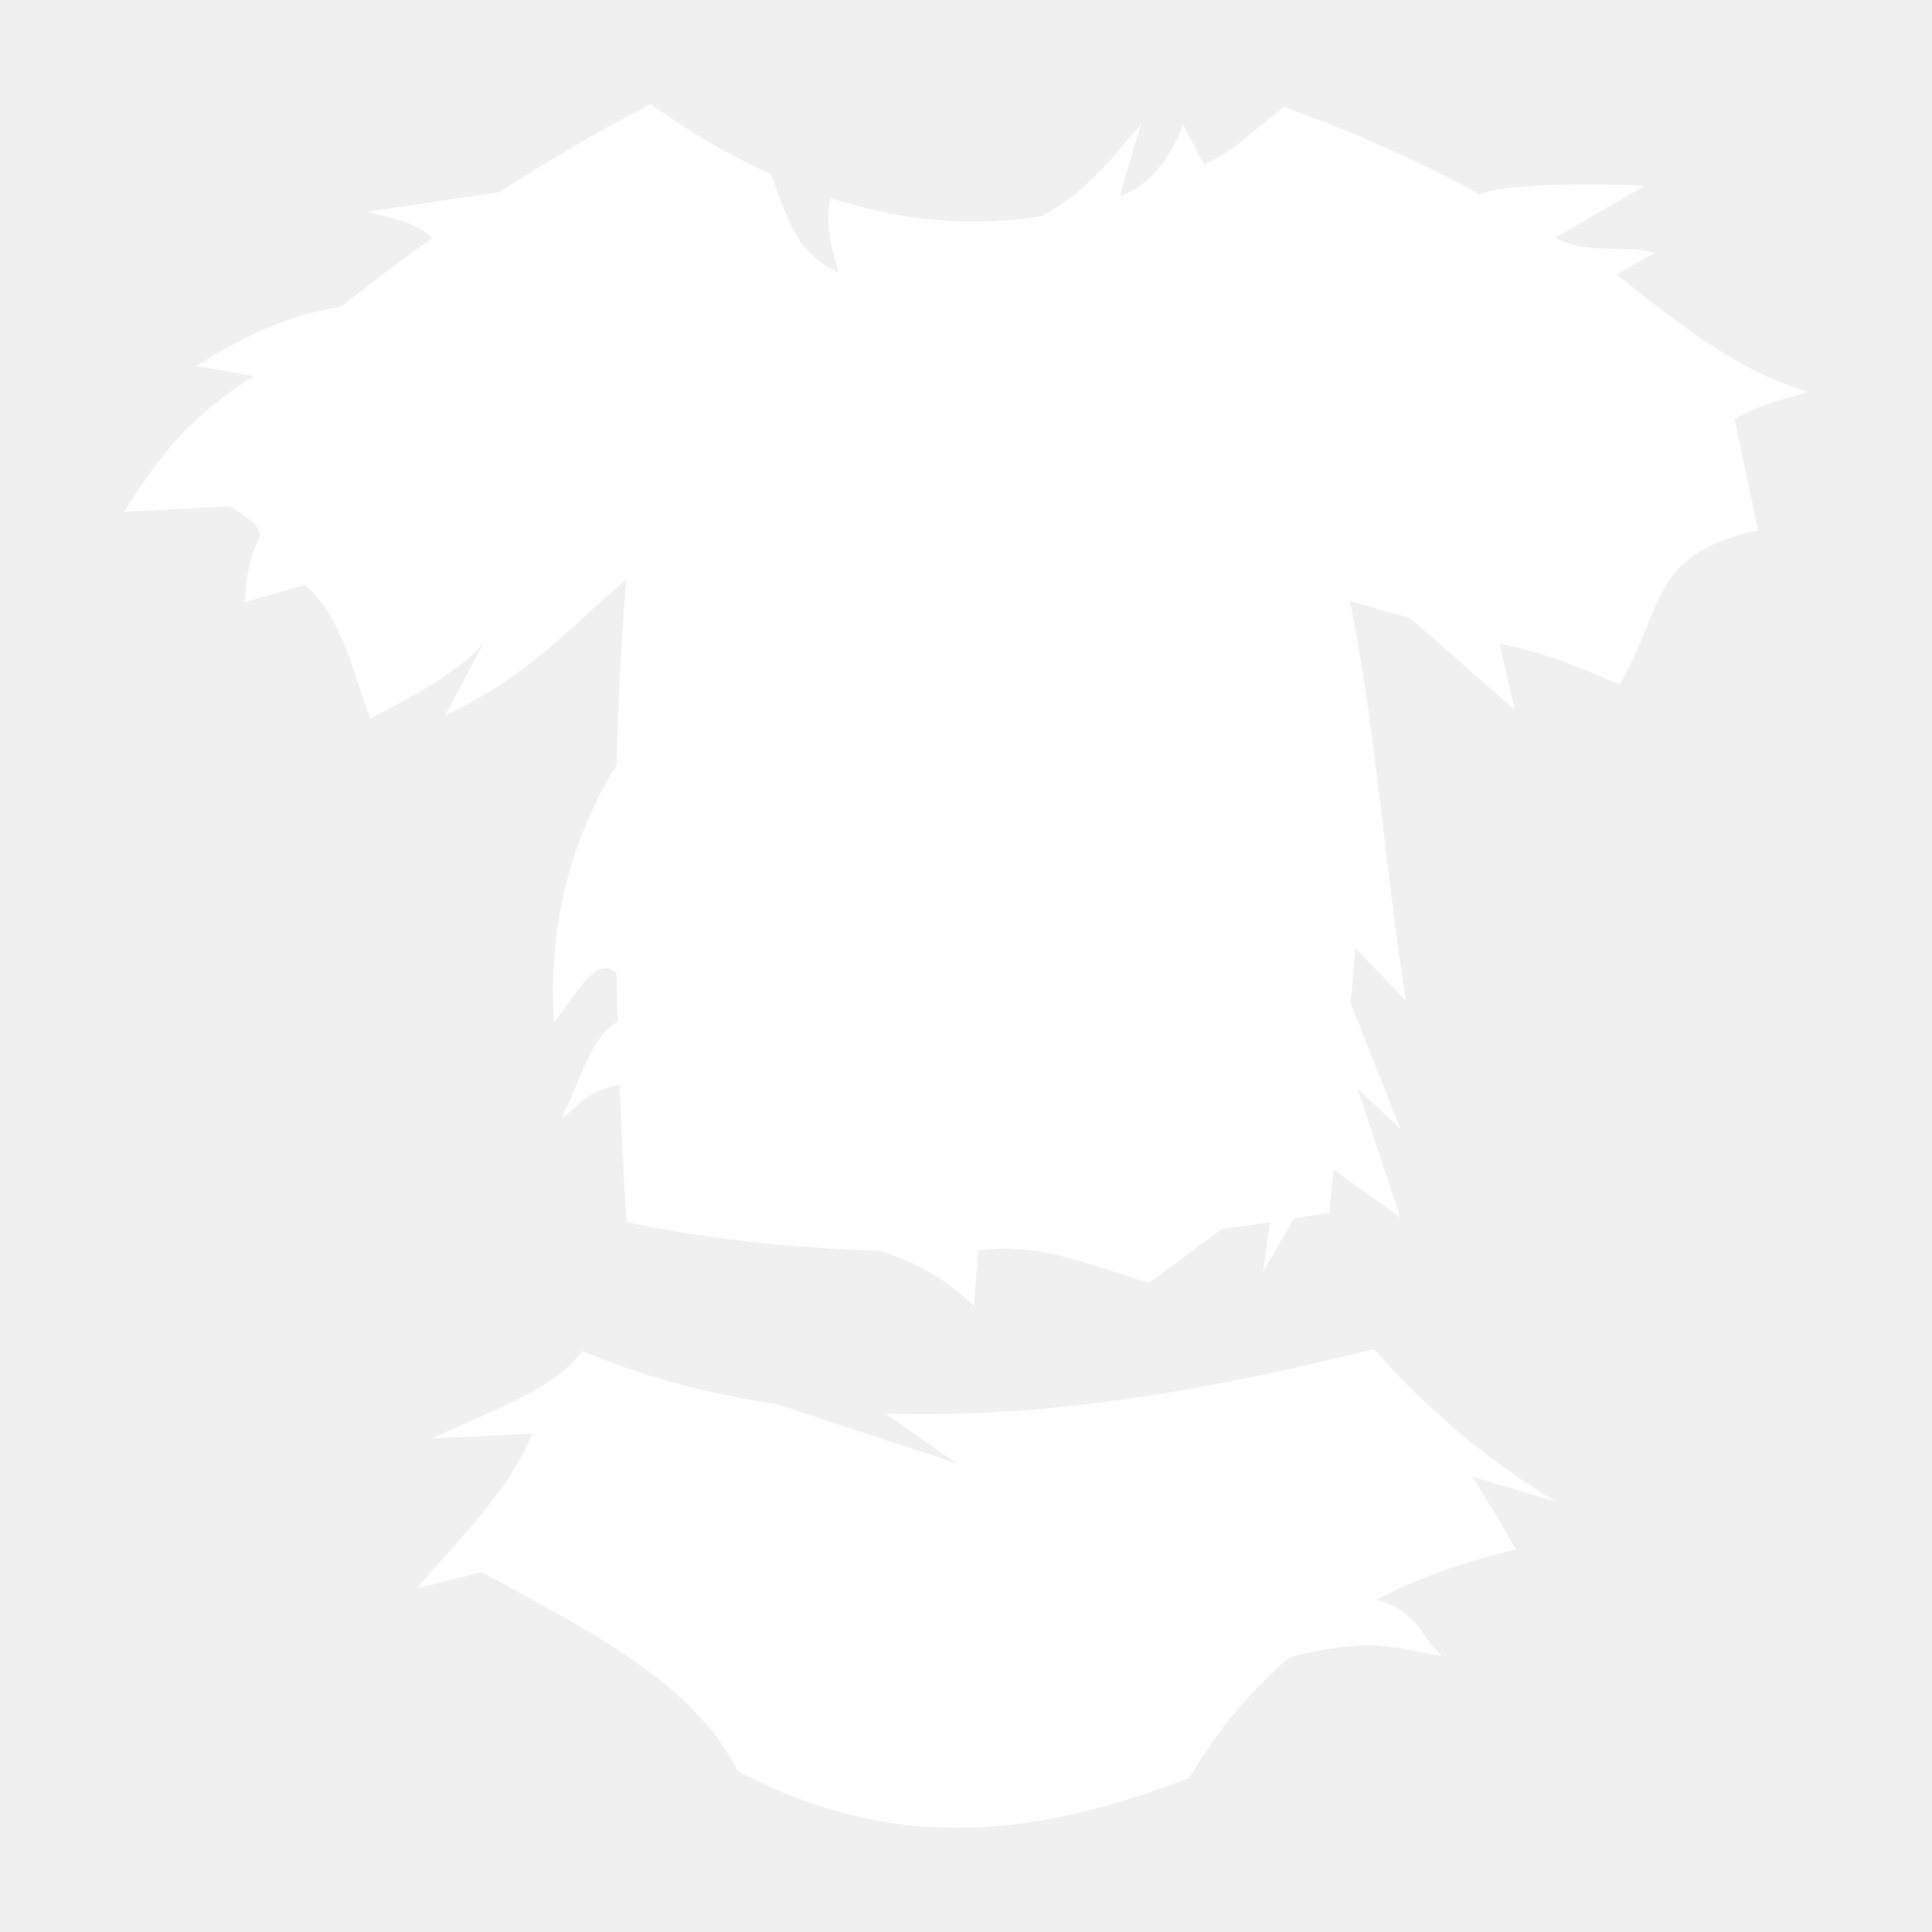
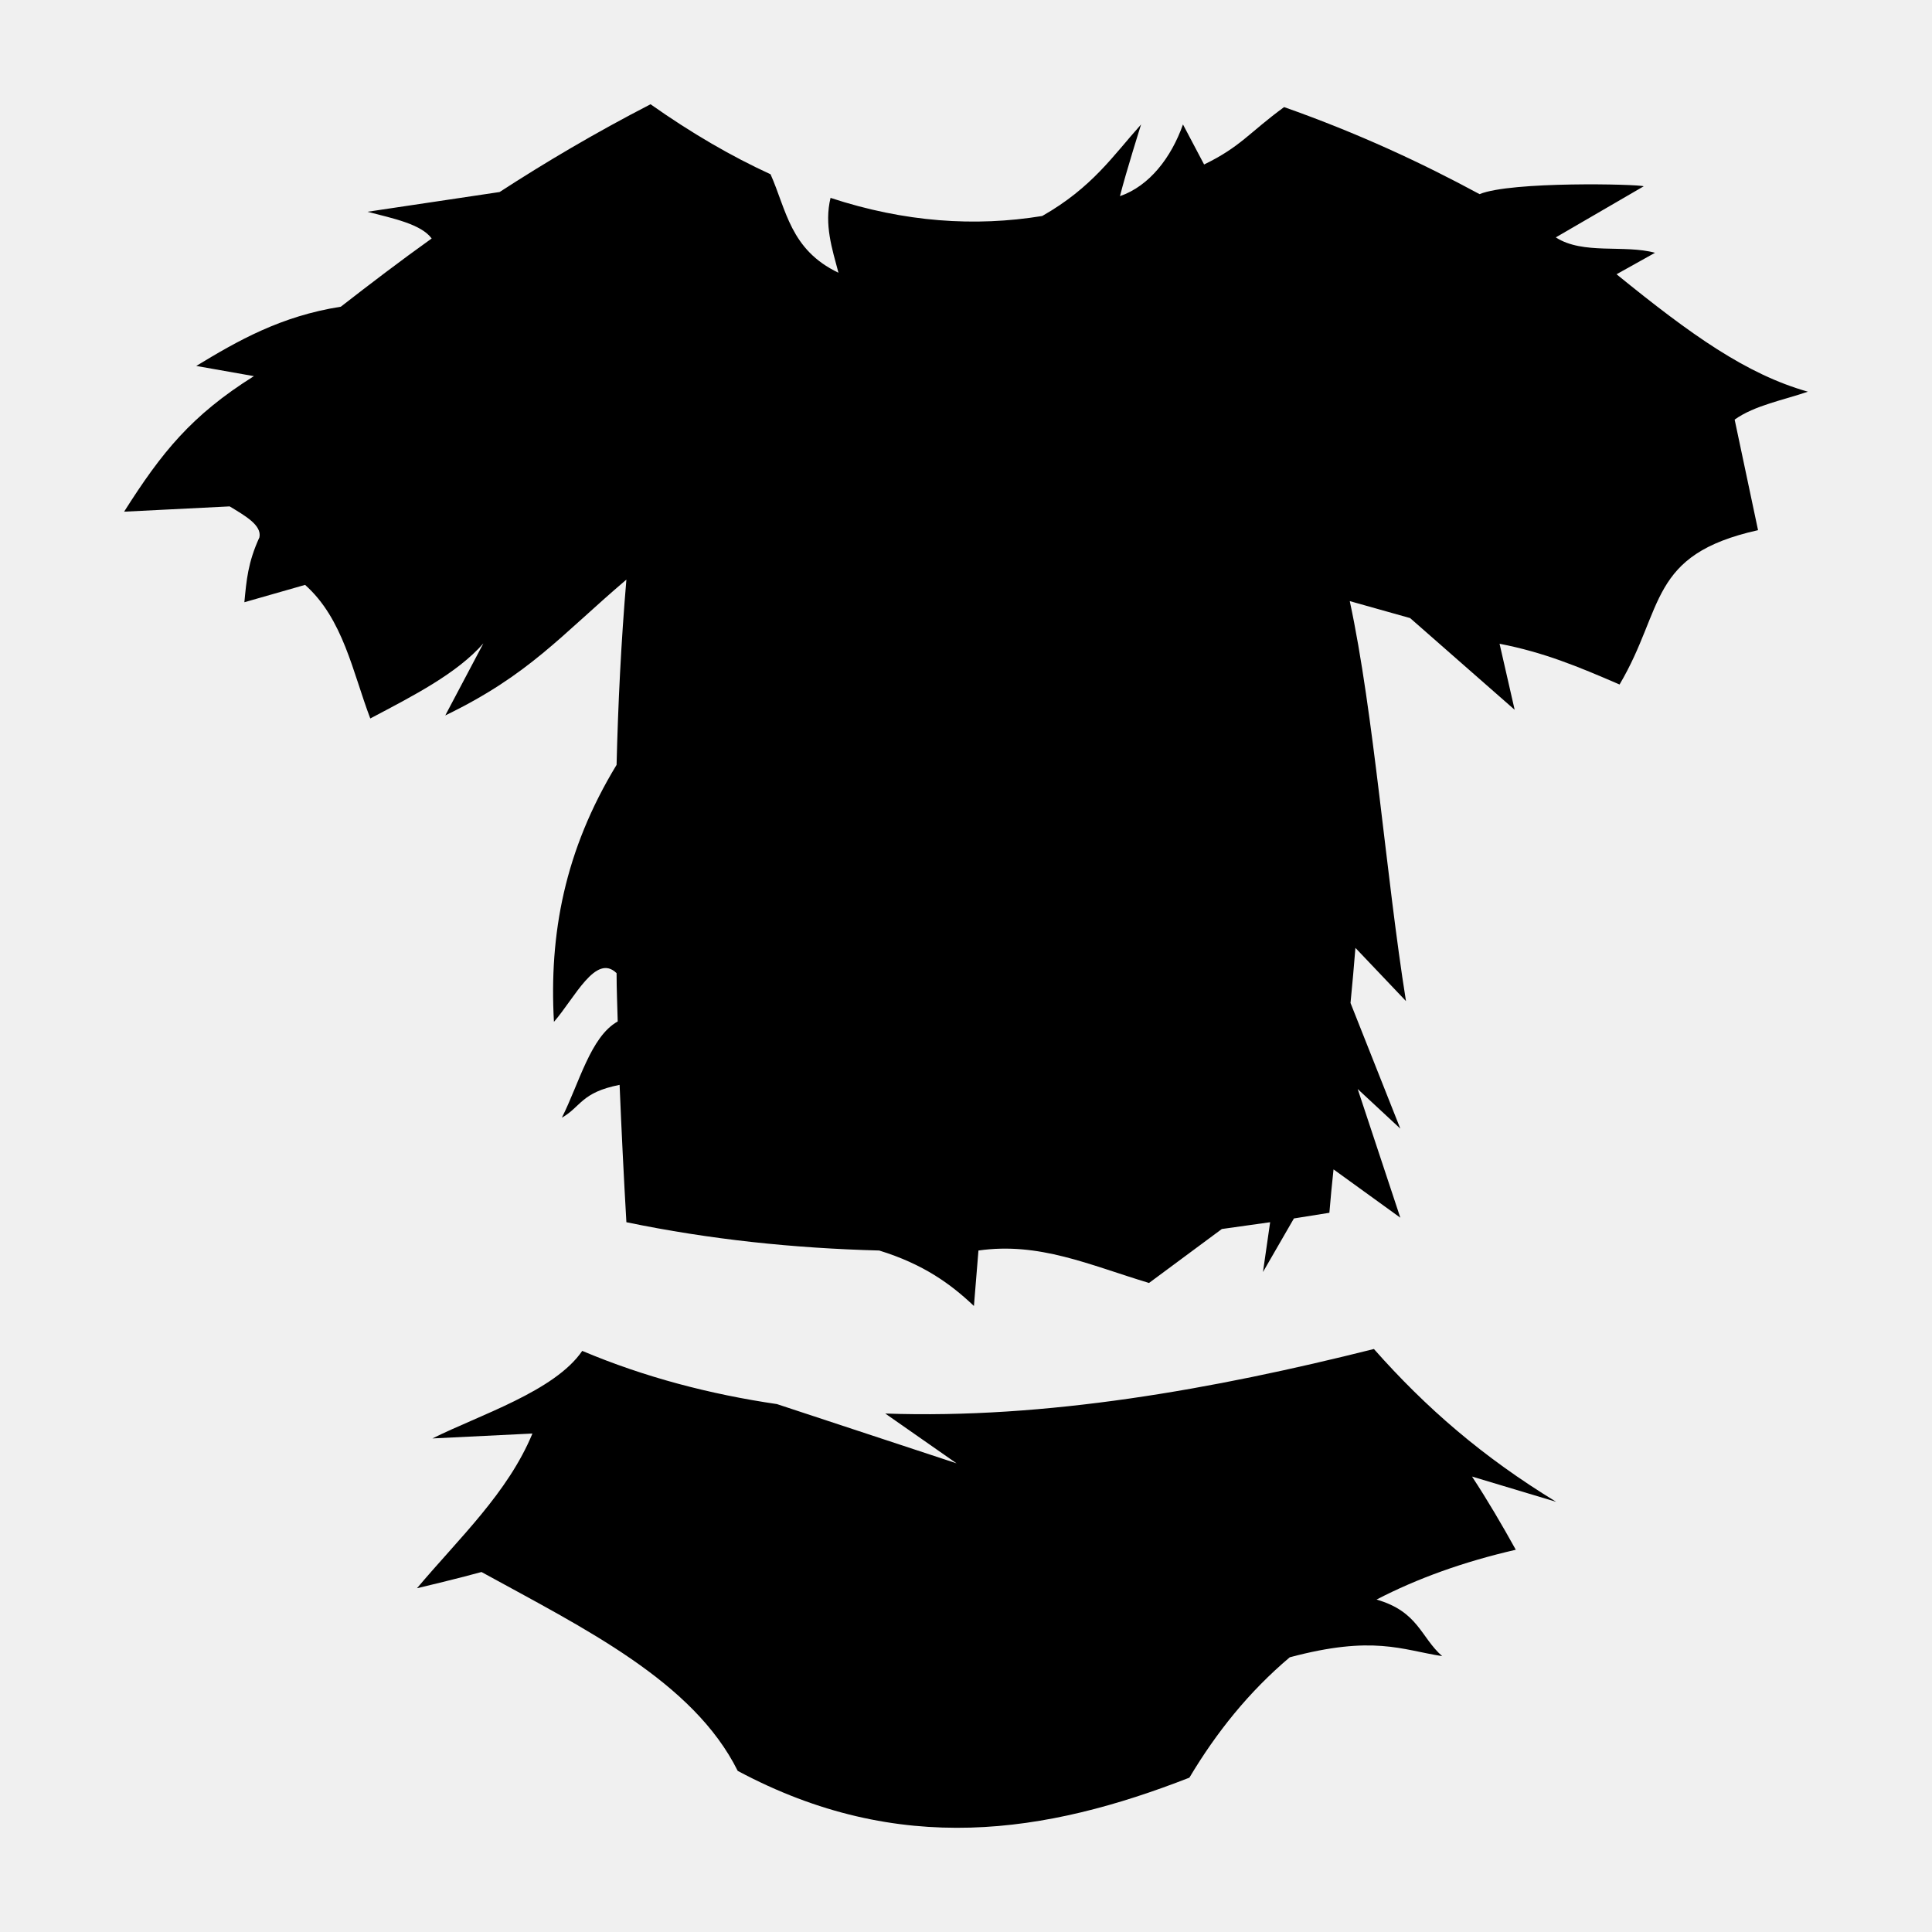
<svg xmlns="http://www.w3.org/2000/svg" viewBox="0 0 512 512">
-   <path fill="#fff" d="M172.4 27.63c-14.8 7.64-27.9 15.41-40 23.26l-35.02 5.23c6.82 1.77 14.22 3.27 17.02 7.08-8.4 6-16.36 12.08-24.08 18.08-15.9 2.5-27.27 9-38.31 15.7l15.28 2.7C50.7 110.1 42.85 119.9 32.89 135.6l27.97-1.4c4.13 2.5 8.56 5 7.89 8.2-3.07 6.7-3.43 11.4-3.99 17.2l16.09-4.6c10.11 9 12.6 23.1 17.28 35.4 11.37-6 22.97-11.9 29.97-19.9L118 189.6c22.3-10.8 30.5-21.1 48-36-1.4 16.5-2.2 32.8-2.6 49.1-13.8 22.7-17.9 44.9-16.6 68.1 5.5-6.3 11.1-18.3 16.6-12.9 0 4.3.2 8.6.3 12.8-7.2 4-10.2 16.4-14.8 25.5 5.1-2.9 5.1-6.7 15.3-8.7.5 12.1 1.1 24.3 1.8 36.4 22.2 4.6 44.4 6.9 67 7.5 11.7 3.6 19 8.9 25.1 14.7l1.2-14.7c16.1-2.3 29.3 3.8 45.2 8.6l19.3-14.3c4.2-.6 8.5-1.2 12.8-1.8l-1.9 13.2 8.2-14.2c3.1-.5 6.2-1 9.4-1.5.3-3.8.7-7.7 1.1-11.5l17.7 12.8-11.3-34.1 11.3 10.5-13.2-33.3c.5-4.9.9-9.8 1.3-14.6l13.4 14.1c-5.3-33.1-8.5-76.3-14.9-106l16 4.5 27.7 24.3-4-17.5c11.8 2.3 20.7 6 31.8 10.8 12-20.3 7.5-34.4 36.7-40.9l-6.2-29.3c5.3-3.8 13.1-5.2 19.4-7.4-16.3-4.62-30.9-15.02-50.7-31.12l10.2-5.69c-8.2-2.23-19.1.58-26.3-4.08l23.3-13.54c-1.4-.59-35.2-1.37-43.5 2.08-15.3-8.27-32.1-16.12-51.8-23.07-9.3 6.8-11.5 10.51-21.2 15.21l-5.6-10.61c-3.1 8.77-8.9 16.32-16.7 19 1.6-6.34 5.6-19 5.6-19-7.4 8.24-12.9 16.69-26.2 24.26-17.8 2.91-36.5 1.65-56.1-4.8-1.7 7.1.4 13.42 2.1 19.84-12.8-6.1-13.8-16.7-18-26.1-10.3-4.72-20.9-10.86-31.8-18.55zM364.1 357.5c-42.6 10.7-86.9 18.6-129.5 17.1l18.9 13.2-47.6-15.7c-17.7-2.6-35-7.1-51.6-14.1-7.3 10.7-27.3 17-39.7 23.2l26.5-1.3c-6.5 15.7-19.4 27.7-30.6 41 0 0 10.6-2.5 17.1-4.3 27.3 15 56.1 29 67.9 52.7 42.8 22.9 81.8 16.6 119.7 1.8 7.1-11.9 15.7-22.7 26.6-31.9 22.1-5.9 29.6-2 40.4-.3-5.7-5-6.3-11.8-17.4-15 10.8-5.6 23-10 36.9-13.2-3.6-6.5-7.4-13-11.6-19.4l22.3 6.7c-19.5-11.9-34.5-24.9-48.3-40.5z" />
+   <path d="M172.4 27.63c-14.8 7.64-27.9 15.41-40 23.26l-35.02 5.23c6.82 1.77 14.22 3.27 17.02 7.08-8.4 6-16.36 12.08-24.08 18.08-15.9 2.5-27.27 9-38.31 15.7l15.28 2.7C50.7 110.1 42.85 119.9 32.89 135.6l27.97-1.4c4.13 2.5 8.56 5 7.89 8.2-3.07 6.7-3.43 11.4-3.99 17.2l16.09-4.6c10.11 9 12.6 23.1 17.28 35.4 11.37-6 22.97-11.9 29.97-19.9L118 189.6c22.3-10.8 30.5-21.1 48-36-1.4 16.5-2.2 32.8-2.6 49.1-13.8 22.7-17.9 44.9-16.6 68.1 5.5-6.3 11.1-18.3 16.6-12.9 0 4.3.2 8.6.3 12.8-7.2 4-10.2 16.4-14.8 25.5 5.1-2.9 5.1-6.7 15.3-8.7.5 12.1 1.1 24.3 1.8 36.4 22.2 4.6 44.4 6.9 67 7.5 11.7 3.6 19 8.9 25.1 14.7l1.2-14.7c16.1-2.3 29.3 3.8 45.2 8.6l19.3-14.3c4.2-.6 8.5-1.2 12.8-1.8l-1.9 13.2 8.2-14.2c3.1-.5 6.2-1 9.4-1.5.3-3.8.7-7.7 1.1-11.5l17.7 12.8-11.3-34.1 11.3 10.5-13.2-33.3c.5-4.9.9-9.8 1.3-14.6l13.4 14.1c-5.3-33.1-8.5-76.3-14.9-106l16 4.5 27.7 24.3-4-17.5c11.8 2.3 20.7 6 31.8 10.8 12-20.3 7.5-34.4 36.7-40.9l-6.2-29.3c5.3-3.8 13.1-5.2 19.4-7.4-16.3-4.62-30.9-15.02-50.7-31.12l10.2-5.69c-8.2-2.23-19.1.58-26.3-4.08l23.3-13.54c-1.4-.59-35.2-1.37-43.5 2.08-15.3-8.27-32.1-16.12-51.8-23.07-9.3 6.8-11.5 10.51-21.2 15.21l-5.6-10.61c-3.1 8.77-8.9 16.32-16.7 19 1.6-6.34 5.6-19 5.6-19-7.4 8.24-12.9 16.69-26.2 24.26-17.8 2.91-36.5 1.65-56.1-4.8-1.7 7.1.4 13.42 2.1 19.84-12.8-6.1-13.8-16.7-18-26.1-10.3-4.72-20.9-10.86-31.8-18.55zM364.1 357.5c-42.6 10.7-86.9 18.6-129.5 17.1l18.9 13.2-47.6-15.7c-17.7-2.6-35-7.1-51.6-14.1-7.3 10.7-27.3 17-39.7 23.2l26.5-1.3c-6.5 15.7-19.4 27.7-30.6 41 0 0 10.6-2.5 17.1-4.3 27.3 15 56.1 29 67.9 52.7 42.8 22.9 81.8 16.6 119.7 1.8 7.1-11.9 15.7-22.7 26.6-31.9 22.1-5.9 29.6-2 40.4-.3-5.7-5-6.3-11.8-17.4-15 10.8-5.6 23-10 36.9-13.2-3.6-6.5-7.4-13-11.6-19.4l22.3 6.7c-19.5-11.9-34.5-24.9-48.3-40.5z" />
</svg>
